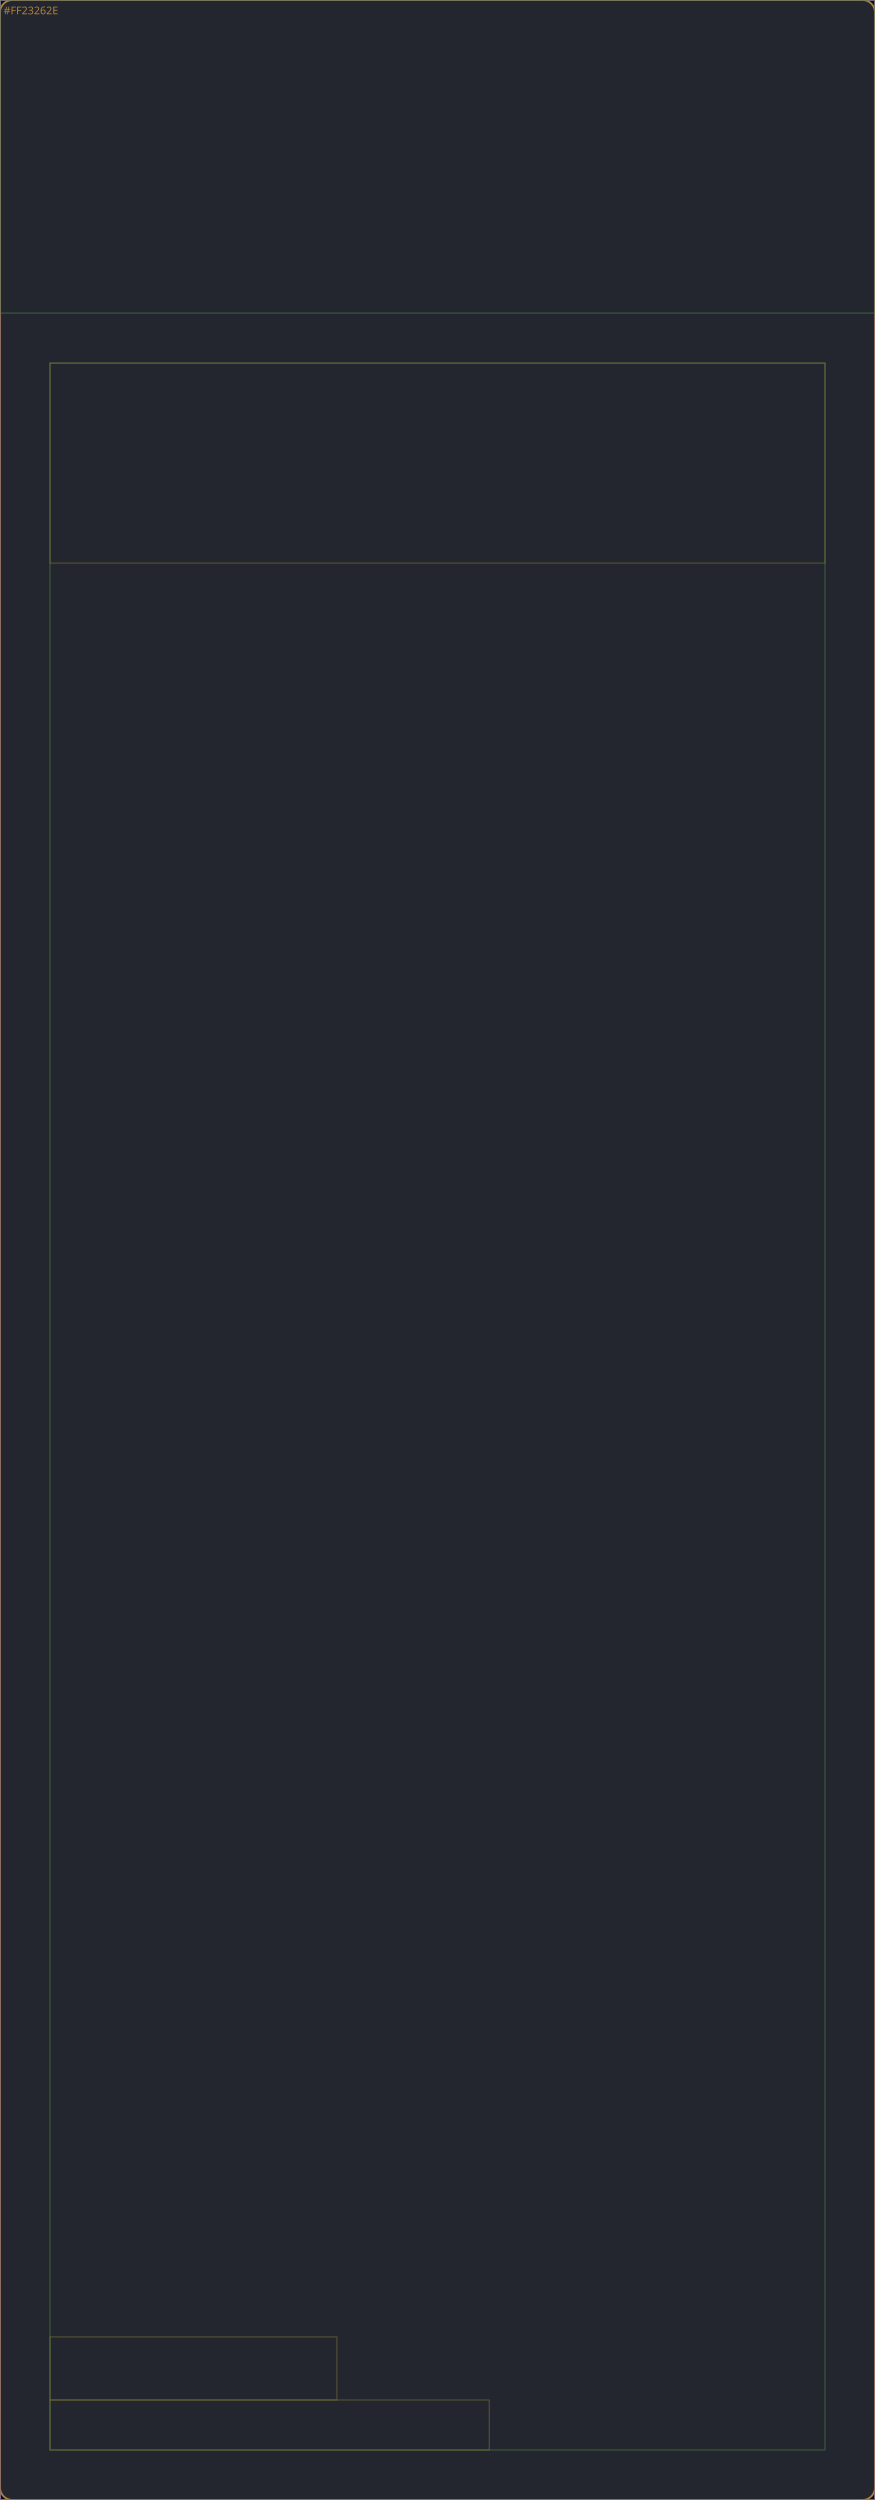
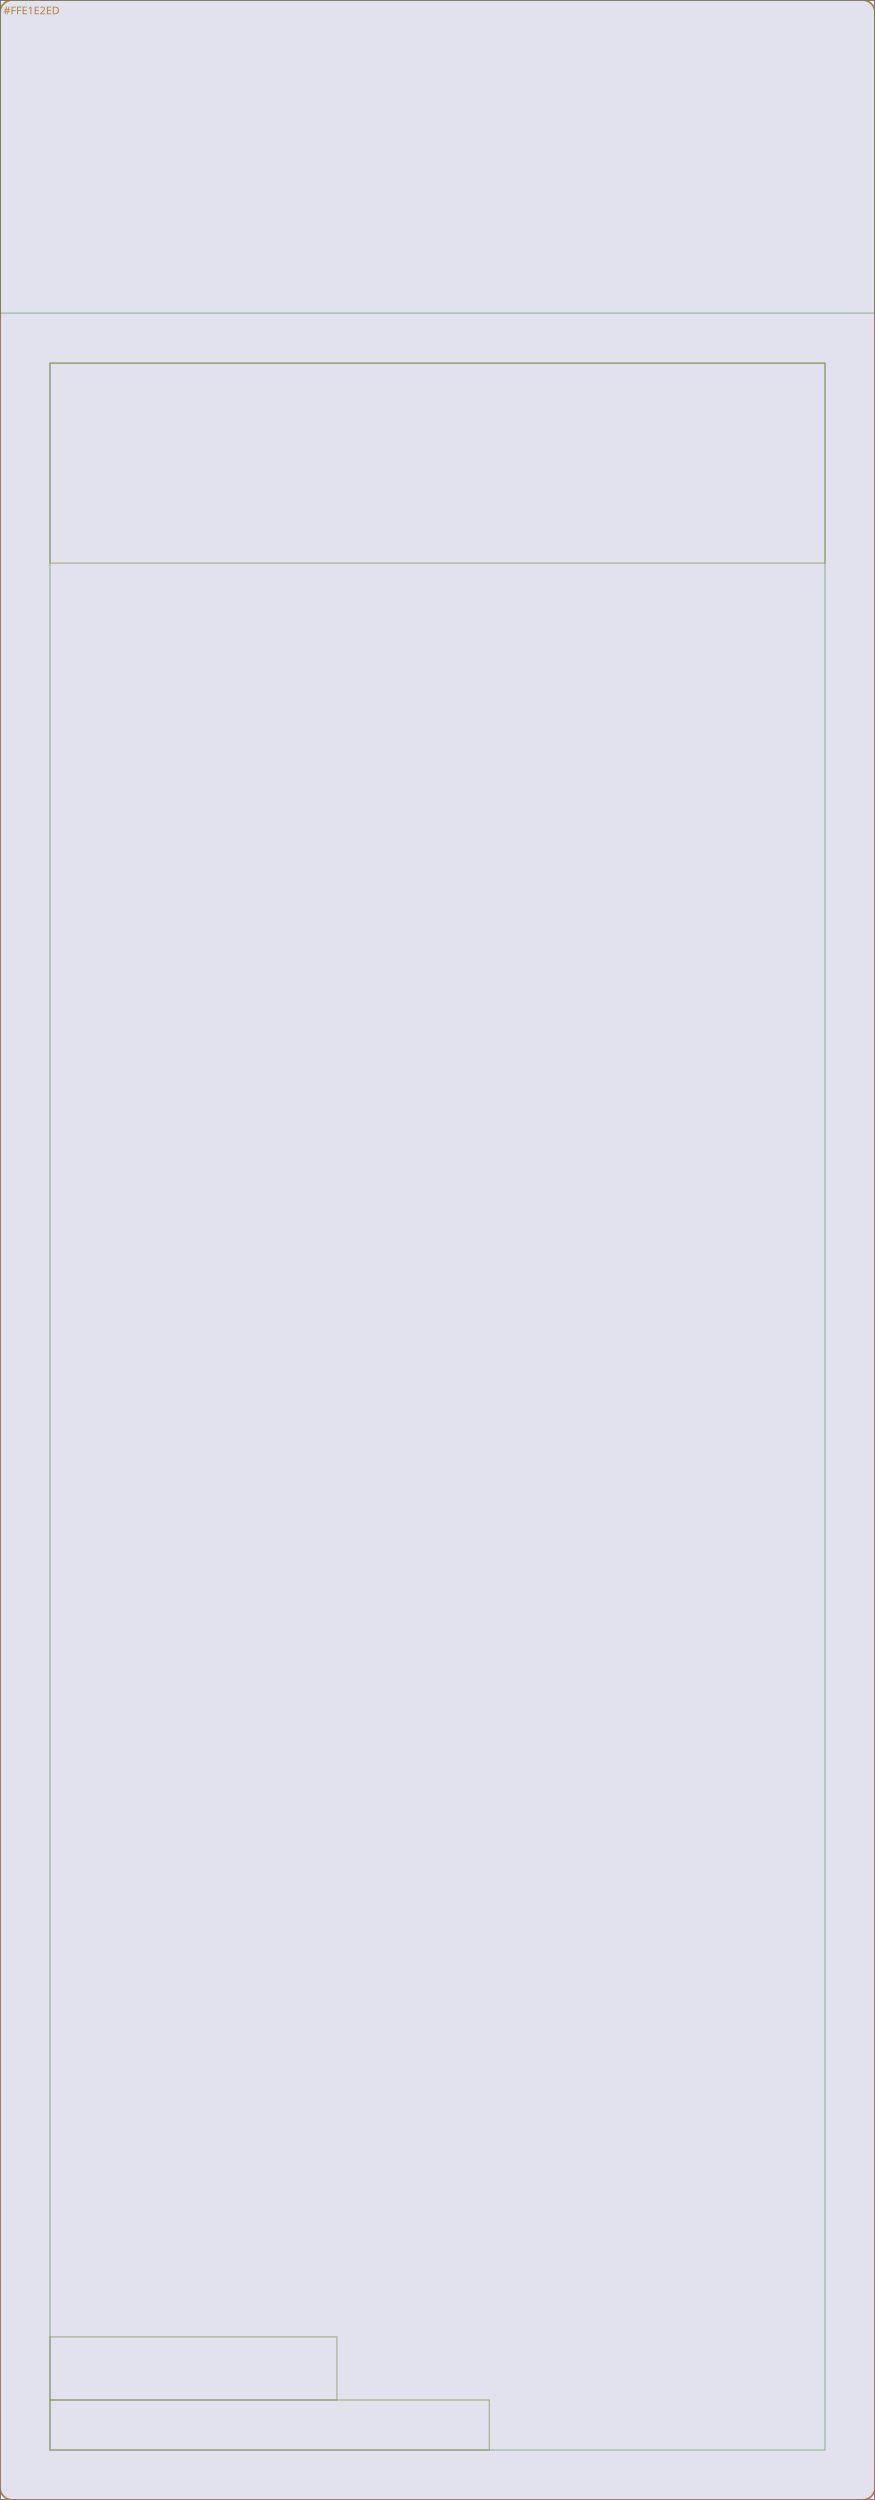
<svg xmlns="http://www.w3.org/2000/svg" viewBox="0 0 735 2100" width="735" height="2100" role="img" aria-label="PostCard/Popular layout wireframe">
  <rect width="735" height="2100" fill="#ffffff" />
  <g>
    <rect x="0" y="0" width="735" height="2100" fill="none" fill-opacity="0" stroke="#5B6470" stroke-width="1" stroke-opacity="0.5" />
  </g>
  <g>
    <rect x="0" y="0" width="735" height="2100" fill="none" fill-opacity="0" stroke="#2E7D6B" stroke-width="1" stroke-opacity="0.5" />
  </g>
  <g>
-     <rect x="0" y="0" width="735" height="2100" fill="#0D0E12" fill-opacity="1" stroke="#8E6BA8" stroke-width="1.5" stroke-opacity="1" />
-     <text x="3" y="12" font-family="system-ui, sans-serif" font-size="9" fill="#8E6BA8">#FF0D0E12</text>
+     <rect x="0" y="0" width="735" height="2100" fill="#FAF8FE" fill-opacity="1" stroke="#8E6BA8" stroke-width="1.5" stroke-opacity="1" />
+     <text x="3" y="12" font-family="system-ui, sans-serif" font-size="9" fill="#8E6BA8">#FFFAF8FE</text>
  </g>
  <g>
-     <path d="M10.5,0 H724.5 A10.5,10.5 0 0 1 735,10.5 V2089.5 A10.5,10.5 0 0 1 724.5,2100 H10.5 A10.5,10.5 0 0 1 0,2089.5 V10.5 A10.5,10.5 0 0 1 10.5,0 Z" fill="#23262E" fill-opacity="1" stroke="#B0813B" stroke-width="1.5" stroke-opacity="1" />
-     <text x="3" y="12" font-family="system-ui, sans-serif" font-size="9" fill="#B0813B">#FF23262E</text>
+     <path d="M10.5,0 H724.5 A10.5,10.5 0 0 1 735,10.5 V2089.5 A10.5,10.5 0 0 1 724.5,2100 H10.5 A10.5,10.5 0 0 1 0,2089.5 V10.5 A10.5,10.5 0 0 1 10.5,0 Z" fill="#E1E2ED" fill-opacity="1" stroke="#B0813B" stroke-width="1.5" stroke-opacity="1" />
+     <text x="3" y="12" font-family="system-ui, sans-serif" font-size="9" fill="#B0813B">#FFE1E2ED</text>
  </g>
  <g>
    <rect x="0" y="0" width="735" height="2100" fill="none" fill-opacity="0" stroke="#3B72A8" stroke-width="1" stroke-opacity="0.5" />
  </g>
  <g>
    <rect x="0" y="0" width="735" height="2100" fill="none" fill-opacity="0" stroke="#A85B6B" stroke-width="1" stroke-opacity="0.5" />
  </g>
  <g>
    <rect x="0" y="0" width="735" height="263" fill="none" fill-opacity="0" stroke="#4F8A4A" stroke-width="1" stroke-opacity="0.5" />
  </g>
  <g>
    <rect x="42" y="305" width="651" height="1753" fill="none" fill-opacity="0" stroke="#4F8A4A" stroke-width="1" stroke-opacity="0.5" />
  </g>
  <g>
    <rect x="42" y="305" width="651" height="168" fill="none" fill-opacity="0" stroke="#7A7A33" stroke-width="1" stroke-opacity="0.5" />
  </g>
  <g>
    <rect x="42" y="1963" width="241" height="53" fill="none" fill-opacity="0" stroke="#7A7A33" stroke-width="1" stroke-opacity="0.5" />
  </g>
  <g>
    <rect x="42" y="2016" width="369" height="42" fill="none" fill-opacity="0" stroke="#7A7A33" stroke-width="1" stroke-opacity="0.5" />
  </g>
</svg>
